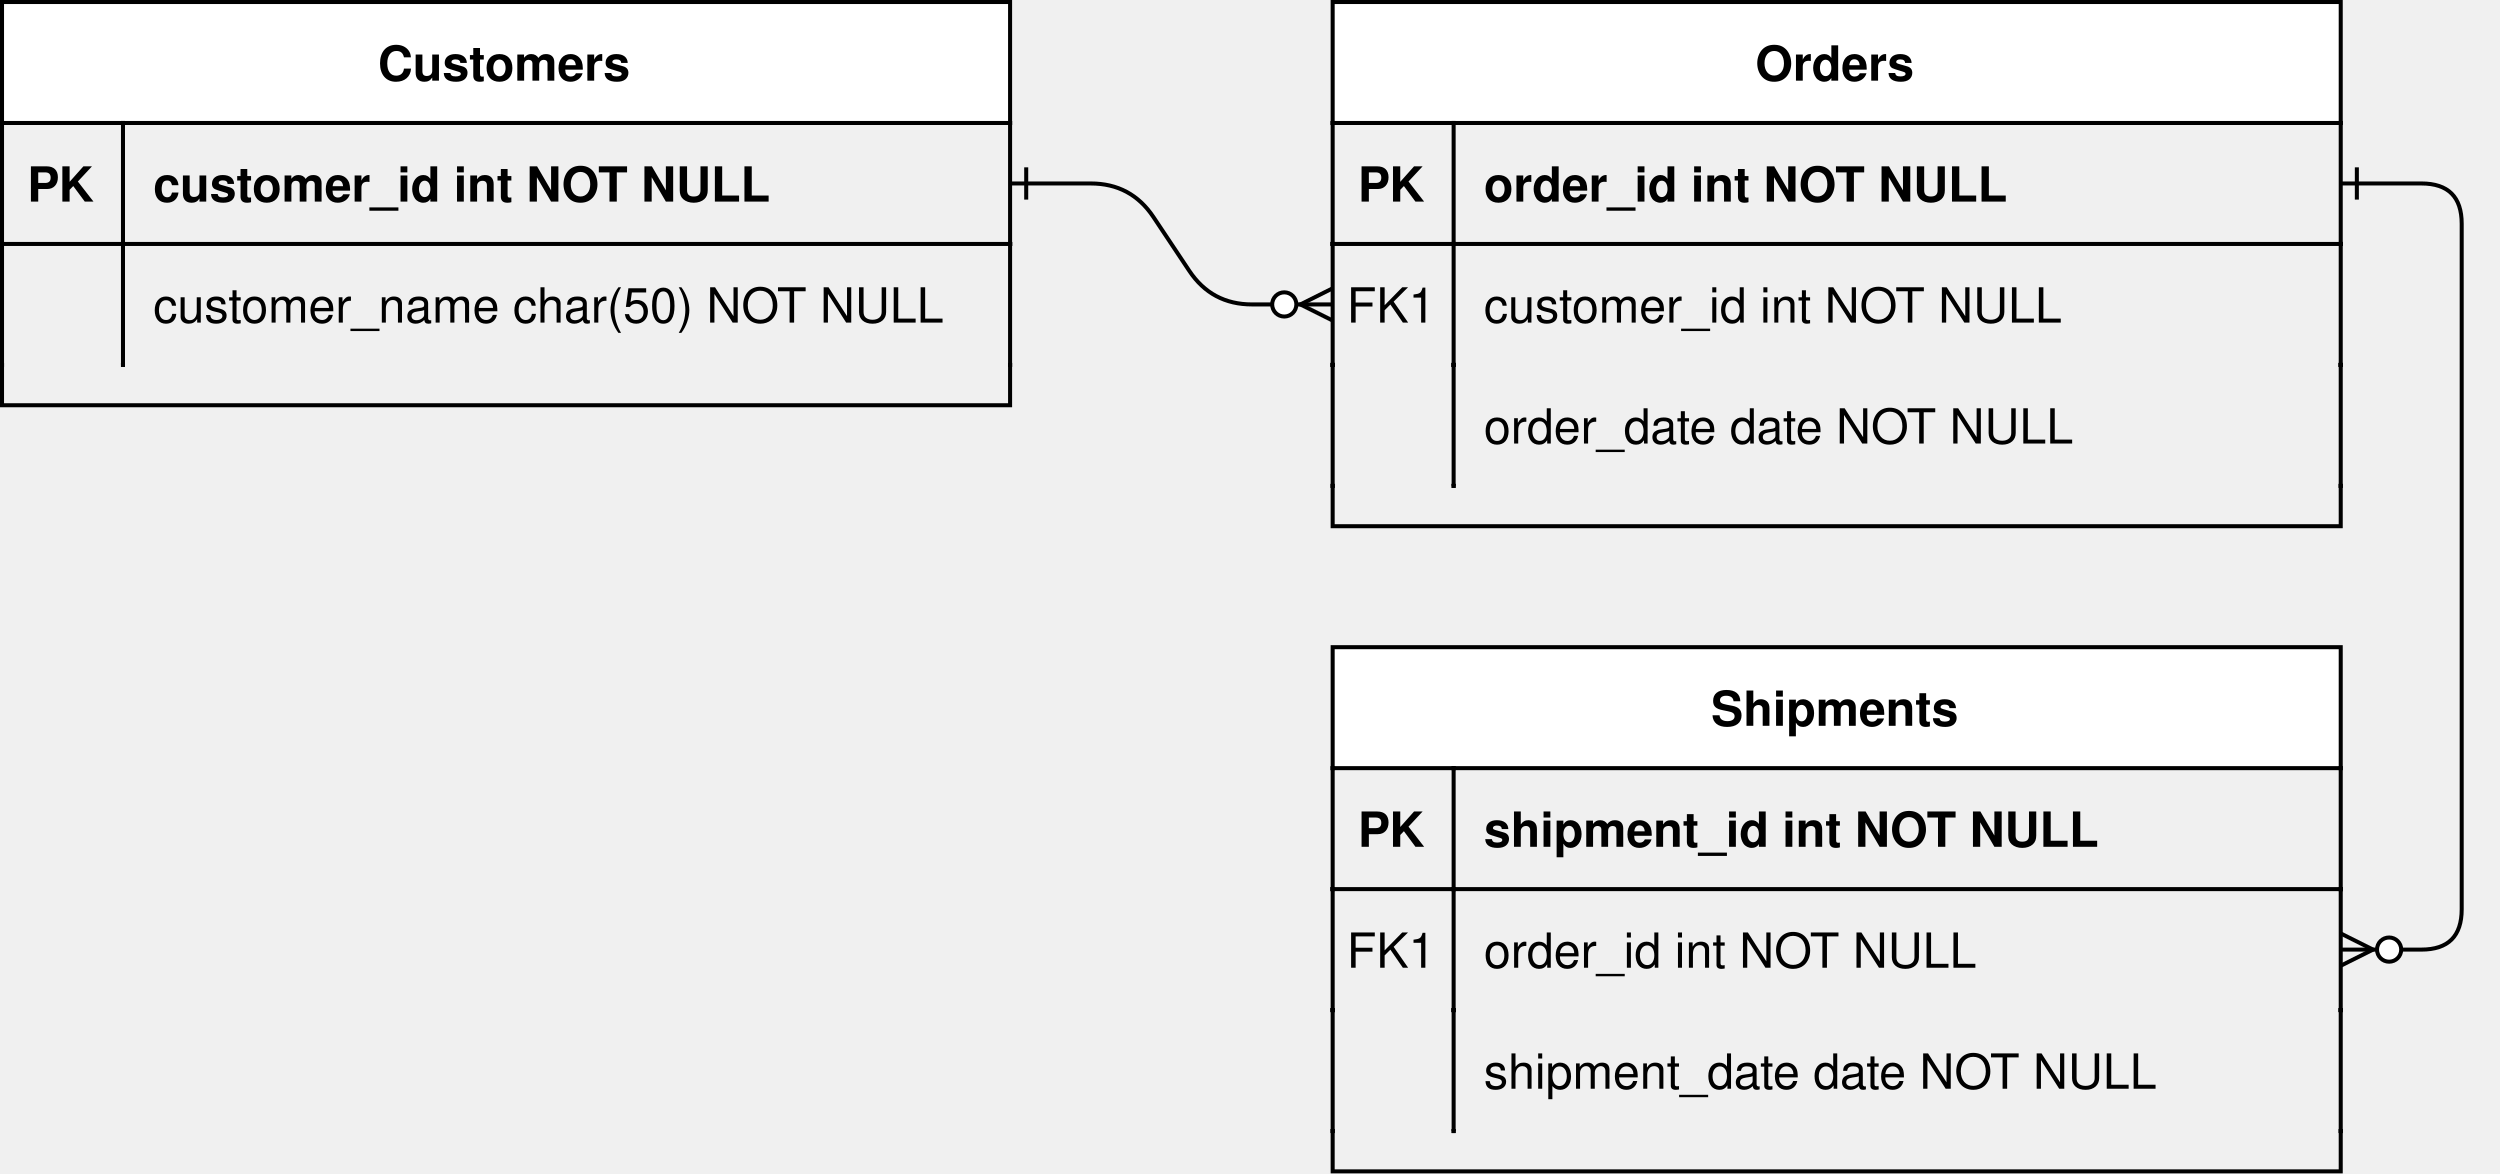
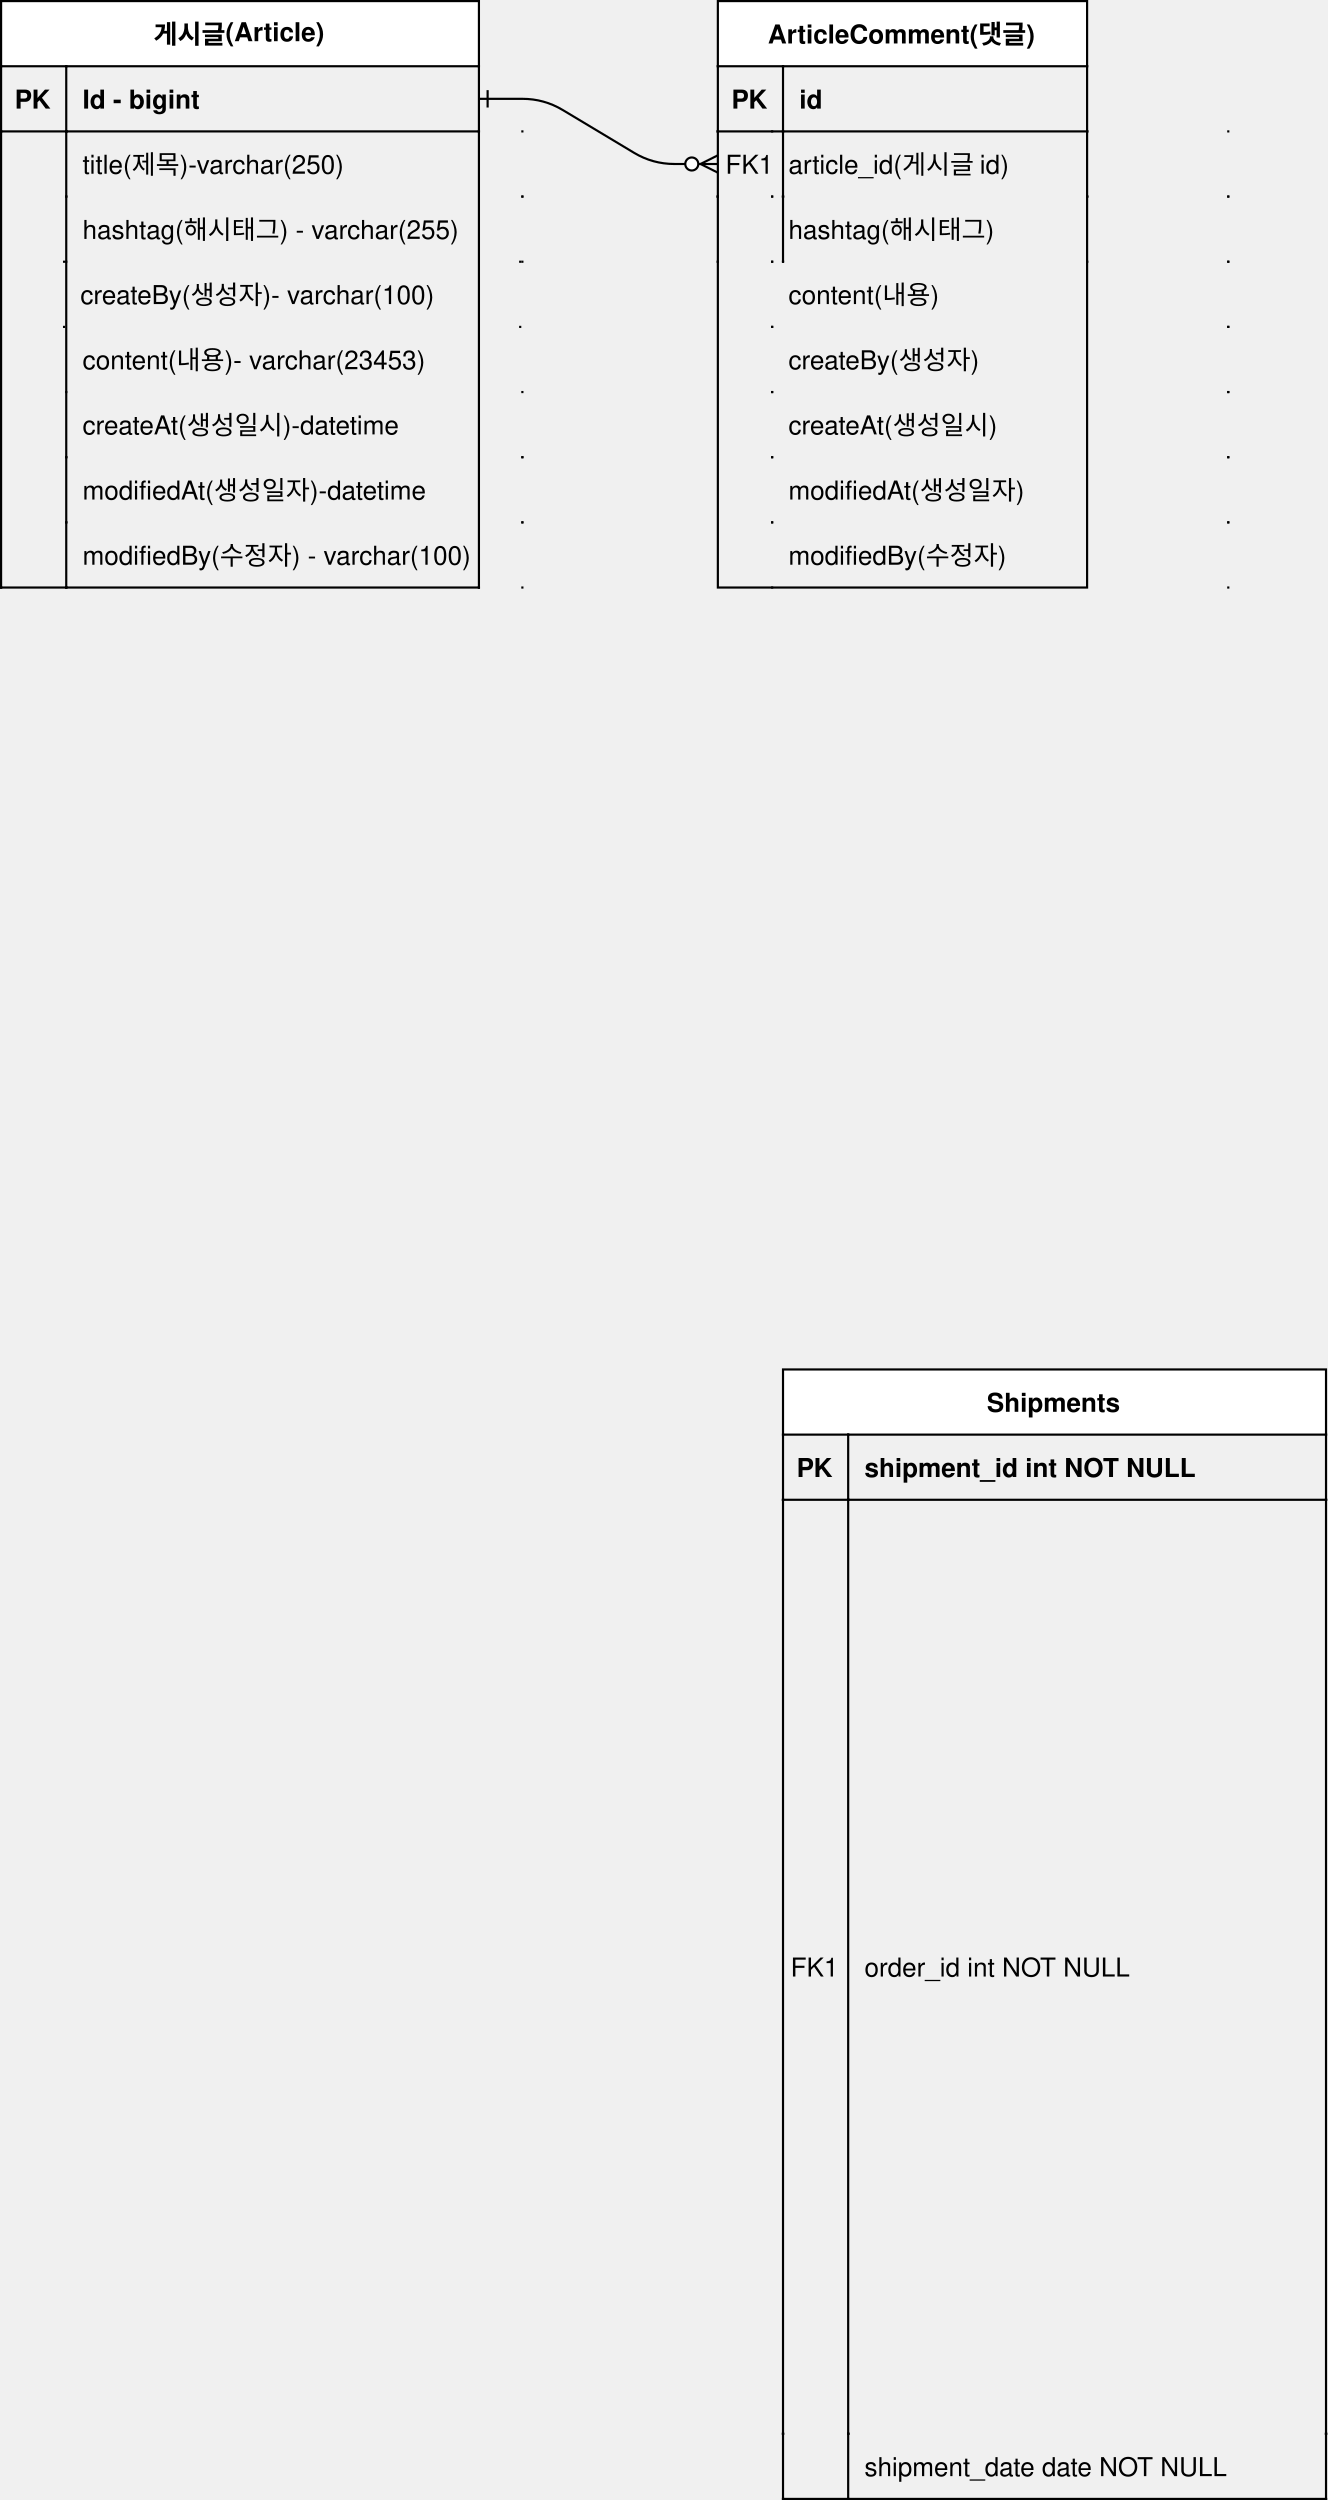
- <svg xmlns="http://www.w3.org/2000/svg" version="1.1" width="620px" height="291px" viewBox="-0.5 -0.5 620 291" content="&lt;mxfile host=&quot;app.diagrams.net&quot; modified=&quot;2023-02-08T00:54:06.651Z&quot; agent=&quot;5.0 (Macintosh; Intel Mac OS X 10_15_7) AppleWebKit/537.36 (KHTML, like Gecko) Chrome/109.0.0.0 Safari/537.36&quot; etag=&quot;mtViRzN2qlmd0Uu_runP&quot; version=&quot;20.8.17&quot; type=&quot;github&quot;&gt;&lt;diagram id=&quot;R2lEEEUBdFMjLlhIrx00&quot; name=&quot;Page-1&quot;&gt;7Vttb5s6GP01SHcfVoEJSfuxYckmLbmr2m77eOWCA9YIRsZ526+fDTaEOGlhd2m8JlLUwMMTg59zfGyfJpbrz9cfKcziKQlRYgE7XFvuBwsABwCXv4nIpowMbgZlIKI4lEl14AH/RDJoy+gChyhvJDJCEoazZjAgaYoC1ohBSsmqmTYjSfOuGYyQFngIYKJHv+OQxWX02rPr+CeEo1jd2bHllTlUyTKQxzAkq0YIrdmYpEw+4h2ic5iilPErU0h/IGp5o5gx0dNbC4z5ayayryJCogTBDOdXAZnzcJDzlPEMznEiyrzV0FA2xG/njizXp4Sw8mi+9lEisFIwlM80PnC1qgMV7bb4gP9+uZn8sFn6aeV+Y9NpdDd4ei9bWcJkIesra8M2quAo5PWXp/xWmG3uUQIZJumovjJEaXgr0OVJo/ufiJJHMoUp7/wwZ5Cy+hpJZfoY88dzPzgqRZ7b/FzvmnzOnCxogJ7pD+hJSkIaIfZMYl8CHjbYJiv3EZE5YnTDE1Y1xyomxdv8UkFaFGXZZCmUTIqqBqt73BFcEEsOTLcn21HDUlFSNVF2XX5qG+adhno7DfV3GypLozXED7Y6XocKFnVhFHhjlHJbMsoZGEapnt1kgnP9u5TqNxsCtveqlNIZ9YWGiOYar7iiZ+KQwaeCQQUJ5BTmChbwSYlBnHL9LVkSkCSBWY6L9DIS4yScwA1ZMNWQOhvO8BqF9+UMJnI5/ya8sVxSTMwFitXiMkxwlPLjgFNO3HFIUc6fZQJzJjMOknKJKEPrZ1mksPF2QFbDfYtlwNvHMtc+TKgGgl3hcl8WAAUU7zrDMLnnCwWYRgVmTUhEXUNKskc1+kQgE0RDdLRE5VRdFJ8PdZ8kRCCbloJQpBWd84b8xbvr21ee5fEH8Pm5U5/zl0inzCdpzijEBRyIA7VCAqwhI5m8T4Jm6jGoLKY4fiKM8Zn/EKzP0vplrCW2bktoj4ZsT0P27nMXbAnv6ywpVDvGYYjSckiKdSKs8d4D5d76VzXfBWN3ILbEw22NxxYA7mvW39PqT4QQ/sc/5APr1i5V+98vj+Lv18nEqpa6JsGjdLHMHeYZDHAaTcpP9nfw846B39o6OJ7Aa+LZP2el3L8q+zNK2T+1Ug40ZMefnS7gvtJYbAlAvzUAp5LGa63gwSLnfS7VEeyRRuOweFEX/zhYpujgzUUHj6ODN6fWQeUa/ia0ZqngTevyn0oFHd3PK1eIIWSIx+XbWchge7RMkUFH3zk/xDibF6J18To0rwNct5S343kdjr4lPqOpq8Pm2mm/OzPF7XD07fZbsjsq6ho8nekb5FwK4sXz6AqiMbOcvjc+I8nssNzsLpkntz0cfRv+V/seFVcN1kh981yZwmdle3TAyhQpBP9vd3yRQoOdD6BvxQ0cfC3rXxHVXB1U5d23VjxD96MDYsaooW5/+NLDv9gf1tZXOzp/1cM+GmQX+6PlcPz77A/wtu0PYL79AXT746V/ap6T99EBQWOmuIv3cSy9PLn3AXTvw8DB2Lb+5hsfQDc+KnVM4Vys9IMY0n88+93ZLPpNskD4af3jlvKr4PUvktzRLw==&lt;/diagram&gt;&lt;/mxfile&gt;" resource="https://app.diagrams.net/?libs=general;er#Hdongju97%2Ftoyproject-board%2Ffeature%252F%25238-domain%2Fproject-board-erd.svg">
+ <svg xmlns="http://www.w3.org/2000/svg" version="1.1" width="611px" height="1151px" viewBox="-0.5 -0.5 611 1151" content="&lt;mxfile host=&quot;app.diagrams.net&quot; modified=&quot;2023-02-08T03:39:59.160Z&quot; agent=&quot;5.0 (Macintosh; Intel Mac OS X 10_15_7) AppleWebKit/537.36 (KHTML, like Gecko) Chrome/109.0.0.0 Safari/537.36&quot; etag=&quot;5ddmN71-qcZ5AjnP89Fs&quot; version=&quot;20.8.17&quot; type=&quot;github&quot;&gt;&lt;diagram id=&quot;R2lEEEUBdFMjLlhIrx00&quot; name=&quot;Page-1&quot;&gt;7Vxdc5s4FP01mkke0uHDxPBobKfdqdPNJtlu9ymjgGxripFHKIndX18JBBgLuzDBrmuYcRIQ8gXdc3Ske5ECzOFi9ZHC5fyW+CgAhuavgDkChuFYPf5bFKyTAkvvJwUziv2kSM8LHvAPJAs1WfqCfRQVKjJCAoaXxUKPhCHyWKEMUkreitWmJCjedQlnSCl48GCglv6HfTZPSm1Ly8s/ITybp3fWNXllAdPKsiCaQ5+8FYrQit2QkMlHvEN0AUMUMn7lFtLviAJrPGdMtHQAjBv+mYraH2aEzAIElzj64JEFL/YiXuVmChc4EG7eMORKQ/x25hiYQ0oIS44WqyEKBFQpDMkz3ey4mvmBCrsVvjC8el1Pvmss/PRmfmW3t7O7/vOVtPIKgxfpX+kbtk4djnzuf3nKb4XZ+h4FkGESjvMrLgr9gUCXVxrf/0CUPJJbGPLGuxGDlOXXSCir32D+eOZIT6vIc42fq02TzxmRF+qhPe0xJLu5wRlieypeS8D9Atuk5z4iskCMrnmFt5xjGZPmm/xKC2nslNciS6Fk0iwzmN3jjuCYWLJf9lI7slvatlY0kTRdfmsT5i1D1pah/rahxDWKIX6w0fC8KGZRDUYZCqMGlGEvQEOyWHA8L8DYBfYQOCYYD4BrA1u7VDjHu+ZSHDL4HLMrJojUIlMwhKsLgzjkHSlhkEeCAC4jHFdPSuY48CdwTV5Yaig9c6d4hfz7RIpEXc7NCTcWSfqJTp0yXlyGAZ6F/Njjjy/u6FIU8WeZwIjJGjsJ+4ooQ6u9DEsJcF3ETXfk+SYD+yUMNPrabrIV0K0LpflrcUiB4k1nGAb3XPFhOIsxK0Ii/OpTsnxMO6YoWAoSIjp+RYnmxs7nMjAkARHIholYxNXixlku//DmDrUPFrD4Awz5uZ6f84+oTtmQhBGjEMdwIA7UGxJguYws5X0CNE0fg0pniuNnwhiX8F2w7qX8r7GW2JoVoTUPhWxPQfbucx1sCW/rNIgVfY59H4VJlxQDPszxLoGy1P+Zz7fB2O6IFfEwK+OxAYBZ0//SWO6V2tZgwLkfQoZc8hL60SHE2FJw5tVPD+dUYJO6brSEHg5nk+Sb11tEsA5BhNXujtlrlBiVzB2BGddt1vbyOWYz2n79u7W9ryB781mvA+6ROn1FAK4rA3DuYm6/q8ueipQ3DnvrpNvppPsw0l014jqYdKc5ttPu4hXd71R2/7kLt14hy/b7YW1Kuavj3jrl1tWMysMcLxexznY5MKOXKnCaBDVUahhWCZaWcTBJVlMlLRptayRd9OrB9u4sWCm4hxtu1fTIOaXBMup2I7CupjsiKbxP/ItDAwy05C3Kl78fxe9/JxOQvSc8JS4cKlVWgyy7h+3sPWoz5Klk7hjsUVMqLRoDakz5648BJdmy0jGgd7hBQE2r/NH5soys71b9vT6vL/uKuWP0XDVXQqiPqBB9o0TxTw70poKyGqyoKe/vYEk1e0egSfocncA3LvC9kqTacWf5xh+RfakIQMbUbk6fwlg2p/f5nfkl+acVCl+DGa2bwBslK5nE4jNDLEQbD4HtAmeYLUe7kAvWumVp4moK155laaUwH25ZmtGl5CpKQiMpubqS8D5szzslZ3QpucwVakruLxGUXfGfZzxLVyefFuyHyr7V4MWel2ZOozypZO4YROmyb4eS+7LsW+lYrh9M7/+IRU1VAWgs9bbX4fXlXTF3jG6rpt7E7DjbAWIAtyfm3s4ADJzLq7gm9eaQXhhmzzJ3T75PWP2b50lNtX8Hb6rZa5Y4t8HLN/T61Qu+zUdPz+zLP4//P5VsSWOYBehCkGWgxYGaCwYJazLKWHs2EZ08YRQelMRsuwO0rX1DWXJtU9T1RmcGlcwdgSlqAmgOozmDM86VEXAsqTAyuh8B20zD/D6P9C/lZDPnkNVxSAJst4ZDambIo4jfccBiwRGUGcUHPcBneGK8GgE3TxpdXokcI8ML1FEngbDfGuqoaaiEOu56F3XGwNEKUx1da++4ZTlF4uitIY6a41oQH08x8n+tOpJDneoUyJPtnj9/8qhps5Q8qe7YwLHTybKVc2ZrutNm6dlmT1na+zzZU7LDBCZvu56wf7HnpVhsuK2E6dlWgTAtirFK9q7UDLI6xoBWRVS6GpbXC6k6yrQtkirZF7UnV9zxo20BU8kmrLoRU0eatgVKJbu7KkdKHVdAu8IiNaqulMvrmJIg1jsDpvDT/J9xJtXzf6Bqjn8C&lt;/diagram&gt;&lt;/mxfile&gt;" resource="https://app.diagrams.net/#Hdongju97%2Ftoyproject-board%2Ffeature%252F%25238-domain%2Fproject-board-erd.svg">
  <defs>
    <clipPath id="mx-clip-330-30-30-30-0">
      <rect x="330" y="30" width="30" height="30" />
    </clipPath>
-     <clipPath id="mx-clip-366-30-214-30-0">
-       <rect x="366" y="30" width="214" height="30" />
+     <clipPath id="mx-clip-366-30-134-30-0">
+       <rect x="366" y="30" width="134" height="30" />
    </clipPath>
    <clipPath id="mx-clip-330-60-30-30-0">
      <rect x="330" y="60" width="30" height="30" />
    </clipPath>
-     <clipPath id="mx-clip-366-60-214-30-0">
-       <rect x="366" y="60" width="214" height="30" />
-     </clipPath>
-     <clipPath id="mx-clip-366-90-214-30-0">
-       <rect x="366" y="90" width="214" height="30" />
-     </clipPath>
-     <clipPath id="mx-clip-330-190-30-30-0">
-       <rect x="330" y="190" width="30" height="30" />
-     </clipPath>
-     <clipPath id="mx-clip-366-190-214-30-0">
-       <rect x="366" y="190" width="214" height="30" />
-     </clipPath>
-     <clipPath id="mx-clip-330-220-30-30-0">
-       <rect x="330" y="220" width="30" height="30" />
-     </clipPath>
-     <clipPath id="mx-clip-366-220-214-30-0">
-       <rect x="366" y="220" width="214" height="30" />
-     </clipPath>
-     <clipPath id="mx-clip-366-250-214-30-0">
-       <rect x="366" y="250" width="214" height="30" />
+     <clipPath id="mx-clip-360-660-30-30-0">
+       <rect x="360" y="660" width="30" height="30" />
+     </clipPath>
+     <clipPath id="mx-clip-396-660-214-30-0">
+       <rect x="396" y="660" width="214" height="30" />
+     </clipPath>
+     <clipPath id="mx-clip-360-690-30-430-0">
+       <rect x="360" y="690" width="30" height="430" />
+     </clipPath>
+     <clipPath id="mx-clip-396-690-214-430-0">
+       <rect x="396" y="690" width="214" height="430" />
+     </clipPath>
+     <clipPath id="mx-clip-396-1120-214-30-0">
+       <rect x="396" y="1120" width="214" height="30" />
    </clipPath>
    <clipPath id="mx-clip-0-30-30-30-0">
      <rect x="0" y="30" width="30" height="30" />
    </clipPath>
-     <clipPath id="mx-clip-36-30-214-30-0">
-       <rect x="36" y="30" width="214" height="30" />
-     </clipPath>
-     <clipPath id="mx-clip-36-60-214-30-0">
-       <rect x="36" y="60" width="214" height="30" />
+     <clipPath id="mx-clip-36-30-184-30-0">
+       <rect x="36" y="30" width="184" height="30" />
+     </clipPath>
+     <clipPath id="mx-clip-36-60-184-210-0">
+       <rect x="36" y="60" width="184" height="210" />
+     </clipPath>
+     <clipPath id="mx-clip-36-60-204-30-0">
+       <rect x="36" y="60" width="204" height="30" />
+     </clipPath>
+     <clipPath id="mx-clip-36-90-204-30-0">
+       <rect x="36" y="90" width="204" height="30" />
+     </clipPath>
+     <clipPath id="mx-clip-36-180-204-30-0">
+       <rect x="36" y="180" width="204" height="30" />
+     </clipPath>
+     <clipPath id="mx-clip-35-120-204-30-0">
+       <rect x="35" y="120" width="204" height="30" />
+     </clipPath>
+     <clipPath id="mx-clip-36-210-204-30-0">
+       <rect x="36" y="210" width="204" height="30" />
+     </clipPath>
+     <clipPath id="mx-clip-36-240-204-30-0">
+       <rect x="36" y="240" width="204" height="30" />
+     </clipPath>
+     <clipPath id="mx-clip-361-60-204-30-0">
+       <rect x="361" y="60" width="204" height="30" />
+     </clipPath>
+     <clipPath id="mx-clip-361-90-204-30-0">
+       <rect x="361" y="90" width="204" height="30" />
+     </clipPath>
+     <clipPath id="mx-clip-361-180-204-30-0">
+       <rect x="361" y="180" width="204" height="30" />
+     </clipPath>
+     <clipPath id="mx-clip-361-120-204-30-0">
+       <rect x="361" y="120" width="204" height="30" />
+     </clipPath>
+     <clipPath id="mx-clip-361-210-204-30-0">
+       <rect x="361" y="210" width="204" height="30" />
+     </clipPath>
+     <clipPath id="mx-clip-361-240-204-30-0">
+       <rect x="361" y="240" width="204" height="30" />
+     </clipPath>
+     <clipPath id="mx-clip-361-150-204-30-0">
+       <rect x="361" y="150" width="204" height="30" />
    </clipPath>
  </defs>
  <g>
-     <path d="M 250 45 L 270 45 Q 280 45 285.55 53.32 L 294.45 66.68 Q 300 75 310 75 L 330 75" fill="none" stroke="rgb(0, 0, 0)" stroke-miterlimit="10" pointer-events="stroke" />
-     <path d="M 254 41 L 254 49" fill="none" stroke="rgb(0, 0, 0)" stroke-miterlimit="10" pointer-events="all" />
+     <path d="M 220 45 L 240 45 Q 250 45 258.57 50.14 L 291.43 69.86 Q 300 75 310 75 L 330 75" fill="none" stroke="rgb(0, 0, 0)" stroke-miterlimit="10" pointer-events="stroke" />
+     <path d="M 224 41 L 224 49" fill="none" stroke="rgb(0, 0, 0)" stroke-miterlimit="10" pointer-events="all" />
    <ellipse cx="318" cy="75" rx="3" ry="3" fill="#ffffff" stroke="rgb(0, 0, 0)" pointer-events="all" />
    <path d="M 330 71 L 322 75 L 330 79" fill="none" stroke="rgb(0, 0, 0)" stroke-miterlimit="10" pointer-events="all" />
-     <path d="M 580 45 L 600 45 Q 610 45 610 55 L 610 225 Q 610 235 600 235 L 580 235" fill="none" stroke="rgb(0, 0, 0)" stroke-miterlimit="10" pointer-events="stroke" />
-     <path d="M 584 41 L 584 49" fill="none" stroke="rgb(0, 0, 0)" stroke-miterlimit="10" pointer-events="all" />
-     <ellipse cx="592" cy="235" rx="3" ry="3" fill="#ffffff" stroke="rgb(0, 0, 0)" pointer-events="all" />
-     <path d="M 580 239 L 588 235 L 580 231" fill="none" stroke="rgb(0, 0, 0)" stroke-miterlimit="10" pointer-events="all" />
-     <path d="M 330 30 L 330 0 L 580 0 L 580 30" fill="rgb(255, 255, 255)" stroke="rgb(0, 0, 0)" stroke-miterlimit="10" pointer-events="all" />
-     <path d="M 330 30 L 330 130 L 580 130 L 580 30" fill="none" stroke="rgb(0, 0, 0)" stroke-miterlimit="10" pointer-events="none" />
-     <path d="M 330 30 L 580 30" fill="none" stroke="rgb(0, 0, 0)" stroke-miterlimit="10" pointer-events="none" />
+     <path d="M 330 30 L 330 0 L 500 0 L 500 30" fill="rgb(255, 255, 255)" stroke="rgb(0, 0, 0)" stroke-miterlimit="10" pointer-events="all" />
+     <path d="M 330 30 L 330 270 L 500 270 L 500 30" fill="none" stroke="rgb(0, 0, 0)" stroke-miterlimit="10" pointer-events="none" />
+     <path d="M 330 30 L 500 30" fill="none" stroke="rgb(0, 0, 0)" stroke-miterlimit="10" pointer-events="none" />
    <path d="M 360 30 L 360 60 L 360 90 L 360 120" fill="none" stroke="rgb(0, 0, 0)" stroke-miterlimit="10" pointer-events="none" />
    <g fill="rgb(0, 0, 0)" font-family="Helvetica" font-weight="bold" pointer-events="none" text-anchor="middle" font-size="12px">
-       <text x="454.5" y="19.5">Orders</text>
-     </g>
-     <path d="M 330 30 M 580 30 M 580 60 L 330 60" fill="none" stroke="rgb(0, 0, 0)" stroke-linecap="square" stroke-miterlimit="10" pointer-events="none" />
+       <text x="414.5" y="19.5">ArticleComment(댓글)</text>
+     </g>
+     <path d="M 330 30 M 500 30 M 500 60 L 330 60" fill="none" stroke="rgb(0, 0, 0)" stroke-linecap="square" stroke-miterlimit="10" pointer-events="none" />
    <path d="M 330 30 M 360 30 M 360 60 M 330 60" fill="none" stroke="rgb(0, 0, 0)" stroke-linecap="square" stroke-miterlimit="10" pointer-events="none" />
    <g fill="rgb(0, 0, 0)" font-family="Helvetica" font-weight="bold" pointer-events="none" clip-path="url(#mx-clip-330-30-30-30-0)" text-anchor="middle" font-size="12px">
      <text x="344.5" y="49.5">PK</text>
    </g>
-     <path d="M 360 30 M 580 30 M 580 60 M 360 60" fill="none" stroke="rgb(0, 0, 0)" stroke-linecap="square" stroke-miterlimit="10" pointer-events="none" />
-     <g fill="rgb(0, 0, 0)" font-family="Helvetica" font-weight="bold" text-decoration="underline" pointer-events="none" clip-path="url(#mx-clip-366-30-214-30-0)" font-size="12px">
-       <text x="367.5" y="49.5">order_id int NOT NULL </text>
-     </g>
-     <path d="M 330 60 M 580 60 M 580 90 M 330 90" fill="none" stroke="rgb(0, 0, 0)" stroke-linecap="square" stroke-miterlimit="10" pointer-events="none" />
+     <path d="M 360 30 M 500 30 M 500 60 M 360 60" fill="none" stroke="rgb(0, 0, 0)" stroke-linecap="square" stroke-miterlimit="10" pointer-events="none" />
+     <g fill="rgb(0, 0, 0)" font-family="Helvetica" font-weight="bold" text-decoration="underline" pointer-events="none" clip-path="url(#mx-clip-366-30-134-30-0)" font-size="12px">
+       <text x="367.5" y="49.5">id</text>
+     </g>
+     <path d="M 330 60 M 500 60 M 500 90 M 330 90" fill="none" stroke="rgb(0, 0, 0)" stroke-linecap="square" stroke-miterlimit="10" pointer-events="none" />
    <path d="M 330 60 M 360 60 M 360 90 M 330 90" fill="none" stroke="rgb(0, 0, 0)" stroke-linecap="square" stroke-miterlimit="10" pointer-events="none" />
    <g fill="rgb(0, 0, 0)" font-family="Helvetica" pointer-events="none" clip-path="url(#mx-clip-330-60-30-30-0)" text-anchor="middle" font-size="12px">
      <text x="344.5" y="79.5">FK1</text>
    </g>
-     <path d="M 360 60 M 580 60 M 580 90 M 360 90" fill="none" stroke="rgb(0, 0, 0)" stroke-linecap="square" stroke-miterlimit="10" pointer-events="none" />
-     <g fill="rgb(0, 0, 0)" font-family="Helvetica" pointer-events="none" clip-path="url(#mx-clip-366-60-214-30-0)" font-size="12px">
-       <text x="367.5" y="79.5">customer_id int NOT NULL</text>
-     </g>
-     <path d="M 330 90 M 580 90 M 580 120 M 330 120" fill="none" stroke="rgb(0, 0, 0)" stroke-linecap="square" stroke-miterlimit="10" pointer-events="none" />
+     <path d="M 360 60 M 500 60 M 500 90 M 360 90" fill="none" stroke="rgb(0, 0, 0)" stroke-linecap="square" stroke-miterlimit="10" pointer-events="none" />
+     <path d="M 330 90 M 500 90 M 500 120 M 330 120" fill="none" stroke="rgb(0, 0, 0)" stroke-linecap="square" stroke-miterlimit="10" pointer-events="none" />
    <path d="M 330 90 M 360 90 M 360 120 M 330 120" fill="none" stroke="rgb(0, 0, 0)" stroke-linecap="square" stroke-miterlimit="10" pointer-events="none" />
-     <path d="M 360 90 M 580 90 M 580 120 M 360 120" fill="none" stroke="rgb(0, 0, 0)" stroke-linecap="square" stroke-miterlimit="10" pointer-events="none" />
-     <g fill="rgb(0, 0, 0)" font-family="Helvetica" pointer-events="none" clip-path="url(#mx-clip-366-90-214-30-0)" font-size="12px">
-       <text x="367.5" y="109.5">order_date date NOT NULL</text>
-     </g>
-     <path d="M 330 190 L 330 160 L 580 160 L 580 190" fill="rgb(255, 255, 255)" stroke="rgb(0, 0, 0)" stroke-miterlimit="10" pointer-events="none" />
-     <path d="M 330 190 L 330 290 L 580 290 L 580 190" fill="none" stroke="rgb(0, 0, 0)" stroke-miterlimit="10" pointer-events="none" />
-     <path d="M 330 190 L 580 190" fill="none" stroke="rgb(0, 0, 0)" stroke-miterlimit="10" pointer-events="none" />
-     <path d="M 360 190 L 360 220 L 360 250 L 360 280" fill="none" stroke="rgb(0, 0, 0)" stroke-miterlimit="10" pointer-events="none" />
+     <path d="M 360 90 M 500 90 M 500 120 M 360 120" fill="none" stroke="rgb(0, 0, 0)" stroke-linecap="square" stroke-miterlimit="10" pointer-events="none" />
+     <path d="M 360 660 L 360 630 L 610 630 L 610 660" fill="rgb(255, 255, 255)" stroke="rgb(0, 0, 0)" stroke-miterlimit="10" pointer-events="none" />
+     <path d="M 360 660 L 360 1150 L 610 1150 L 610 660" fill="none" stroke="rgb(0, 0, 0)" stroke-miterlimit="10" pointer-events="none" />
+     <path d="M 360 660 L 610 660" fill="none" stroke="rgb(0, 0, 0)" stroke-miterlimit="10" pointer-events="none" />
+     <path d="M 390 660 L 390 690 L 390 1120 L 390 1150" fill="none" stroke="rgb(0, 0, 0)" stroke-miterlimit="10" pointer-events="none" />
    <g fill="rgb(0, 0, 0)" font-family="Helvetica" font-weight="bold" pointer-events="none" text-anchor="middle" font-size="12px">
-       <text x="454.5" y="179.5">Shipments</text>
-     </g>
-     <path d="M 330 190 M 580 190 M 580 220 L 330 220" fill="none" stroke="rgb(0, 0, 0)" stroke-linecap="square" stroke-miterlimit="10" pointer-events="none" />
-     <path d="M 330 190 M 360 190 M 360 220 M 330 220" fill="none" stroke="rgb(0, 0, 0)" stroke-linecap="square" stroke-miterlimit="10" pointer-events="none" />
-     <g fill="rgb(0, 0, 0)" font-family="Helvetica" font-weight="bold" pointer-events="none" clip-path="url(#mx-clip-330-190-30-30-0)" text-anchor="middle" font-size="12px">
-       <text x="344.5" y="209.5">PK</text>
-     </g>
-     <path d="M 360 190 M 580 190 M 580 220 M 360 220" fill="none" stroke="rgb(0, 0, 0)" stroke-linecap="square" stroke-miterlimit="10" pointer-events="none" />
-     <g fill="rgb(0, 0, 0)" font-family="Helvetica" font-weight="bold" text-decoration="underline" pointer-events="none" clip-path="url(#mx-clip-366-190-214-30-0)" font-size="12px">
-       <text x="367.5" y="209.5">shipment_id int NOT NULL </text>
-     </g>
-     <path d="M 330 220 M 580 220 M 580 250 M 330 250" fill="none" stroke="rgb(0, 0, 0)" stroke-linecap="square" stroke-miterlimit="10" pointer-events="none" />
-     <path d="M 330 220 M 360 220 M 360 250 M 330 250" fill="none" stroke="rgb(0, 0, 0)" stroke-linecap="square" stroke-miterlimit="10" pointer-events="none" />
-     <g fill="rgb(0, 0, 0)" font-family="Helvetica" pointer-events="none" clip-path="url(#mx-clip-330-220-30-30-0)" text-anchor="middle" font-size="12px">
-       <text x="344.5" y="239.5">FK1</text>
-     </g>
-     <path d="M 360 220 M 580 220 M 580 250 M 360 250" fill="none" stroke="rgb(0, 0, 0)" stroke-linecap="square" stroke-miterlimit="10" pointer-events="none" />
-     <g fill="rgb(0, 0, 0)" font-family="Helvetica" pointer-events="none" clip-path="url(#mx-clip-366-220-214-30-0)" font-size="12px">
-       <text x="367.5" y="239.5">order_id int NOT NULL</text>
-     </g>
-     <path d="M 330 250 M 580 250 M 580 280 M 330 280" fill="none" stroke="rgb(0, 0, 0)" stroke-linecap="square" stroke-miterlimit="10" pointer-events="none" />
-     <path d="M 330 250 M 360 250 M 360 280 M 330 280" fill="none" stroke="rgb(0, 0, 0)" stroke-linecap="square" stroke-miterlimit="10" pointer-events="none" />
-     <path d="M 360 250 M 580 250 M 580 280 M 360 280" fill="none" stroke="rgb(0, 0, 0)" stroke-linecap="square" stroke-miterlimit="10" pointer-events="none" />
-     <g fill="rgb(0, 0, 0)" font-family="Helvetica" pointer-events="none" clip-path="url(#mx-clip-366-250-214-30-0)" font-size="12px">
-       <text x="367.5" y="269.5">shipment_date date NOT NULL</text>
-     </g>
-     <path d="M 0 30 L 0 0 L 250 0 L 250 30" fill="rgb(255, 255, 255)" stroke="rgb(0, 0, 0)" stroke-miterlimit="10" pointer-events="none" />
-     <path d="M 0 30 L 0 100 L 250 100 L 250 30" fill="none" stroke="rgb(0, 0, 0)" stroke-miterlimit="10" pointer-events="none" />
-     <path d="M 0 30 L 250 30" fill="none" stroke="rgb(0, 0, 0)" stroke-miterlimit="10" pointer-events="none" />
-     <path d="M 30 30 L 30 60 L 30 90" fill="none" stroke="rgb(0, 0, 0)" stroke-miterlimit="10" pointer-events="none" />
+       <text x="484.5" y="649.5">Shipments</text>
+     </g>
+     <path d="M 360 660 M 610 660 M 610 690 L 360 690" fill="none" stroke="rgb(0, 0, 0)" stroke-linecap="square" stroke-miterlimit="10" pointer-events="none" />
+     <path d="M 360 660 M 390 660 M 390 690 M 360 690" fill="none" stroke="rgb(0, 0, 0)" stroke-linecap="square" stroke-miterlimit="10" pointer-events="none" />
+     <g fill="rgb(0, 0, 0)" font-family="Helvetica" font-weight="bold" pointer-events="none" clip-path="url(#mx-clip-360-660-30-30-0)" text-anchor="middle" font-size="12px">
+       <text x="374.5" y="679.5">PK</text>
+     </g>
+     <path d="M 390 660 M 610 660 M 610 690 M 390 690" fill="none" stroke="rgb(0, 0, 0)" stroke-linecap="square" stroke-miterlimit="10" pointer-events="none" />
+     <g fill="rgb(0, 0, 0)" font-family="Helvetica" font-weight="bold" text-decoration="underline" pointer-events="none" clip-path="url(#mx-clip-396-660-214-30-0)" font-size="12px">
+       <text x="397.5" y="679.5">shipment_id int NOT NULL </text>
+     </g>
+     <path d="M 360 690 M 610 690 M 610 1120 M 360 1120" fill="none" stroke="rgb(0, 0, 0)" stroke-linecap="square" stroke-miterlimit="10" pointer-events="none" />
+     <path d="M 360 690 M 390 690 M 390 1120 M 360 1120" fill="none" stroke="rgb(0, 0, 0)" stroke-linecap="square" stroke-miterlimit="10" pointer-events="none" />
+     <g fill="rgb(0, 0, 0)" font-family="Helvetica" pointer-events="none" clip-path="url(#mx-clip-360-690-30-430-0)" text-anchor="middle" font-size="12px">
+       <text x="374.5" y="909.5">FK1</text>
+     </g>
+     <path d="M 390 690 M 610 690 M 610 1120 M 390 1120" fill="none" stroke="rgb(0, 0, 0)" stroke-linecap="square" stroke-miterlimit="10" pointer-events="none" />
+     <g fill="rgb(0, 0, 0)" font-family="Helvetica" pointer-events="none" clip-path="url(#mx-clip-396-690-214-430-0)" font-size="12px">
+       <text x="397.5" y="909.5">order_id int NOT NULL</text>
+     </g>
+     <path d="M 360 1120 M 610 1120 M 610 1150 M 360 1150" fill="none" stroke="rgb(0, 0, 0)" stroke-linecap="square" stroke-miterlimit="10" pointer-events="none" />
+     <path d="M 360 1120 M 390 1120 M 390 1150 M 360 1150" fill="none" stroke="rgb(0, 0, 0)" stroke-linecap="square" stroke-miterlimit="10" pointer-events="none" />
+     <path d="M 390 1120 M 610 1120 M 610 1150 M 390 1150" fill="none" stroke="rgb(0, 0, 0)" stroke-linecap="square" stroke-miterlimit="10" pointer-events="none" />
+     <g fill="rgb(0, 0, 0)" font-family="Helvetica" pointer-events="none" clip-path="url(#mx-clip-396-1120-214-30-0)" font-size="12px">
+       <text x="397.5" y="1139.5">shipment_date date NOT NULL</text>
+     </g>
+     <path d="M 0 30 L 0 0 L 220 0 L 220 30" fill="rgb(255, 255, 255)" stroke="rgb(0, 0, 0)" stroke-miterlimit="10" pointer-events="none" />
+     <path d="M 0 30 L 0 270 L 220 270 L 220 30" fill="none" stroke="rgb(0, 0, 0)" stroke-miterlimit="10" pointer-events="none" />
+     <path d="M 0 30 L 220 30" fill="none" stroke="rgb(0, 0, 0)" stroke-miterlimit="10" pointer-events="none" />
+     <path d="M 30 30 L 30 60 L 30 270" fill="none" stroke="rgb(0, 0, 0)" stroke-miterlimit="10" pointer-events="none" />
    <g fill="rgb(0, 0, 0)" font-family="Helvetica" font-weight="bold" pointer-events="none" text-anchor="middle" font-size="12px">
-       <text x="124.5" y="19.5">Customers</text>
-     </g>
-     <path d="M 0 30 M 250 30 M 250 60 L 0 60" fill="none" stroke="rgb(0, 0, 0)" stroke-linecap="square" stroke-miterlimit="10" pointer-events="none" />
+       <text x="109.5" y="19.5">게시글(Article)</text>
+     </g>
+     <path d="M 0 30 M 220 30 M 220 60 L 0 60" fill="none" stroke="rgb(0, 0, 0)" stroke-linecap="square" stroke-miterlimit="10" pointer-events="none" />
    <path d="M 0 30 M 30 30 M 30 60 M 0 60" fill="none" stroke="rgb(0, 0, 0)" stroke-linecap="square" stroke-miterlimit="10" pointer-events="none" />
    <g fill="rgb(0, 0, 0)" font-family="Helvetica" font-weight="bold" pointer-events="none" clip-path="url(#mx-clip-0-30-30-30-0)" text-anchor="middle" font-size="12px">
      <text x="14.5" y="49.5">PK</text>
    </g>
-     <path d="M 30 30 M 250 30 M 250 60 M 30 60" fill="none" stroke="rgb(0, 0, 0)" stroke-linecap="square" stroke-miterlimit="10" pointer-events="none" />
-     <g fill="rgb(0, 0, 0)" font-family="Helvetica" font-weight="bold" text-decoration="underline" pointer-events="none" clip-path="url(#mx-clip-36-30-214-30-0)" font-size="12px">
-       <text x="37.5" y="49.5">customer_id int NOT NULL </text>
-     </g>
-     <path d="M 0 60 M 250 60 M 250 90 M 0 90" fill="none" stroke="rgb(0, 0, 0)" stroke-linecap="square" stroke-miterlimit="10" pointer-events="none" />
-     <path d="M 0 60 M 30 60 M 30 90 M 0 90" fill="none" stroke="rgb(0, 0, 0)" stroke-linecap="square" stroke-miterlimit="10" pointer-events="none" />
-     <path d="M 30 60 M 250 60 M 250 90 M 30 90" fill="none" stroke="rgb(0, 0, 0)" stroke-linecap="square" stroke-miterlimit="10" pointer-events="none" />
-     <g fill="rgb(0, 0, 0)" font-family="Helvetica" pointer-events="none" clip-path="url(#mx-clip-36-60-214-30-0)" font-size="12px">
-       <text x="37.5" y="79.5">customer_name char(50) NOT NULL</text>
+     <path d="M 30 30 M 220 30 M 220 60 M 30 60" fill="none" stroke="rgb(0, 0, 0)" stroke-linecap="square" stroke-miterlimit="10" pointer-events="none" />
+     <g fill="rgb(0, 0, 0)" font-family="Helvetica" font-weight="bold" text-decoration="underline" pointer-events="none" clip-path="url(#mx-clip-36-30-184-30-0)" font-size="12px">
+       <text x="37.5" y="49.5">Id - bigint</text>
+     </g>
+     <path d="M 0 60 M 220 60 M 220 270 M 0 270" fill="none" stroke="rgb(0, 0, 0)" stroke-linecap="square" stroke-miterlimit="10" pointer-events="none" />
+     <path d="M 0 60 M 30 60 M 30 270 M 0 270" fill="none" stroke="rgb(0, 0, 0)" stroke-linecap="square" stroke-miterlimit="10" pointer-events="none" />
+     <path d="M 30 60 M 220 60 M 220 270 M 30 270" fill="none" stroke="rgb(0, 0, 0)" stroke-linecap="square" stroke-miterlimit="10" pointer-events="none" />
+     <g fill="rgb(0, 0, 0)" font-family="Helvetica" pointer-events="none" clip-path="url(#mx-clip-36-60-184-210-0)" font-size="12px">
+       <text x="37.5" y="169.5">content(내용)- varchar(23453)</text>
+     </g>
+     <path d="M 30 60 M 240 60 M 240 90 M 30 90" fill="none" stroke="rgb(0, 0, 0)" stroke-linecap="square" stroke-miterlimit="10" pointer-events="none" />
+     <g fill="rgb(0, 0, 0)" font-family="Helvetica" pointer-events="none" clip-path="url(#mx-clip-36-60-204-30-0)" font-size="12px">
+       <text x="37.5" y="79.5">title(제목)-varchar(250)</text>
+     </g>
+     <path d="M 30 90 M 240 90 M 240 120 M 30 120" fill="none" stroke="rgb(0, 0, 0)" stroke-linecap="square" stroke-miterlimit="10" pointer-events="none" />
+     <g fill="rgb(0, 0, 0)" font-family="Helvetica" pointer-events="none" clip-path="url(#mx-clip-36-90-204-30-0)" font-size="12px">
+       <text x="37.5" y="109.5">hashtag(해시태그) - varchar(255)</text>
+     </g>
+     <path d="M 30 180 M 240 180 M 240 210 M 30 210" fill="none" stroke="rgb(0, 0, 0)" stroke-linecap="square" stroke-miterlimit="10" pointer-events="none" />
+     <g fill="rgb(0, 0, 0)" font-family="Helvetica" pointer-events="none" clip-path="url(#mx-clip-36-180-204-30-0)" font-size="12px">
+       <text x="37.5" y="199.5">createAt(생성일시)-datetime</text>
+     </g>
+     <path d="M 29 120 M 239 120 M 239 150 M 29 150" fill="none" stroke="rgb(0, 0, 0)" stroke-linecap="square" stroke-miterlimit="10" pointer-events="none" />
+     <g fill="rgb(0, 0, 0)" font-family="Helvetica" pointer-events="none" clip-path="url(#mx-clip-35-120-204-30-0)" font-size="12px">
+       <text x="36.5" y="139.5">createBy(생성자)- varchar(100)</text>
+     </g>
+     <path d="M 30 210 M 240 210 M 240 240 M 30 240" fill="none" stroke="rgb(0, 0, 0)" stroke-linecap="square" stroke-miterlimit="10" pointer-events="none" />
+     <g fill="rgb(0, 0, 0)" font-family="Helvetica" pointer-events="none" clip-path="url(#mx-clip-36-210-204-30-0)" font-size="12px">
+       <text x="37.5" y="229.5">modifiedAt(생성일자)-datetime</text>
+     </g>
+     <path d="M 30 240 M 240 240 M 240 270 M 30 270" fill="none" stroke="rgb(0, 0, 0)" stroke-linecap="square" stroke-miterlimit="10" pointer-events="none" />
+     <g fill="rgb(0, 0, 0)" font-family="Helvetica" pointer-events="none" clip-path="url(#mx-clip-36-240-204-30-0)" font-size="12px">
+       <text x="37.5" y="259.5">modifiedBy(수정자) - varchar(100)</text>
+     </g>
+     <path d="M 355 60 M 565 60 M 565 90 M 355 90" fill="none" stroke="rgb(0, 0, 0)" stroke-linecap="square" stroke-miterlimit="10" pointer-events="none" />
+     <g fill="rgb(0, 0, 0)" font-family="Helvetica" pointer-events="none" clip-path="url(#mx-clip-361-60-204-30-0)" font-size="12px">
+       <text x="362.5" y="79.5">article_id(게시글 id)</text>
+     </g>
+     <path d="M 355 90 M 565 90 M 565 120 M 355 120" fill="none" stroke="rgb(0, 0, 0)" stroke-linecap="square" stroke-miterlimit="10" pointer-events="none" />
+     <g fill="rgb(0, 0, 0)" font-family="Helvetica" pointer-events="none" clip-path="url(#mx-clip-361-90-204-30-0)" font-size="12px">
+       <text x="362.5" y="109.5">hashtag(해시태그)</text>
+     </g>
+     <path d="M 355 180 M 565 180 M 565 210 M 355 210" fill="none" stroke="rgb(0, 0, 0)" stroke-linecap="square" stroke-miterlimit="10" pointer-events="none" />
+     <g fill="rgb(0, 0, 0)" font-family="Helvetica" pointer-events="none" clip-path="url(#mx-clip-361-180-204-30-0)" font-size="12px">
+       <text x="362.5" y="199.5">createAt(생성일시)</text>
+     </g>
+     <path d="M 355 120 M 565 120 M 565 150 M 355 150" fill="none" stroke="rgb(0, 0, 0)" stroke-linecap="square" stroke-miterlimit="10" pointer-events="none" />
+     <g fill="rgb(0, 0, 0)" font-family="Helvetica" pointer-events="none" clip-path="url(#mx-clip-361-120-204-30-0)" font-size="12px">
+       <text x="362.5" y="139.5">content(내용)</text>
+     </g>
+     <path d="M 355 210 M 565 210 M 565 240 M 355 240" fill="none" stroke="rgb(0, 0, 0)" stroke-linecap="square" stroke-miterlimit="10" pointer-events="none" />
+     <g fill="rgb(0, 0, 0)" font-family="Helvetica" pointer-events="none" clip-path="url(#mx-clip-361-210-204-30-0)" font-size="12px">
+       <text x="362.5" y="229.5">modifiedAt(생성일자)</text>
+     </g>
+     <path d="M 355 240 M 565 240 M 565 270 M 355 270" fill="none" stroke="rgb(0, 0, 0)" stroke-linecap="square" stroke-miterlimit="10" pointer-events="none" />
+     <g fill="rgb(0, 0, 0)" font-family="Helvetica" pointer-events="none" clip-path="url(#mx-clip-361-240-204-30-0)" font-size="12px">
+       <text x="362.5" y="259.5">modifiedBy(수정자)</text>
+     </g>
+     <path d="M 355 150 M 565 150 M 565 180 M 355 180" fill="none" stroke="rgb(0, 0, 0)" stroke-linecap="square" stroke-miterlimit="10" pointer-events="none" />
+     <g fill="rgb(0, 0, 0)" font-family="Helvetica" pointer-events="none" clip-path="url(#mx-clip-361-150-204-30-0)" font-size="12px">
+       <text x="362.5" y="169.5">createBy(생성자)</text>
    </g>
  </g>
</svg>
